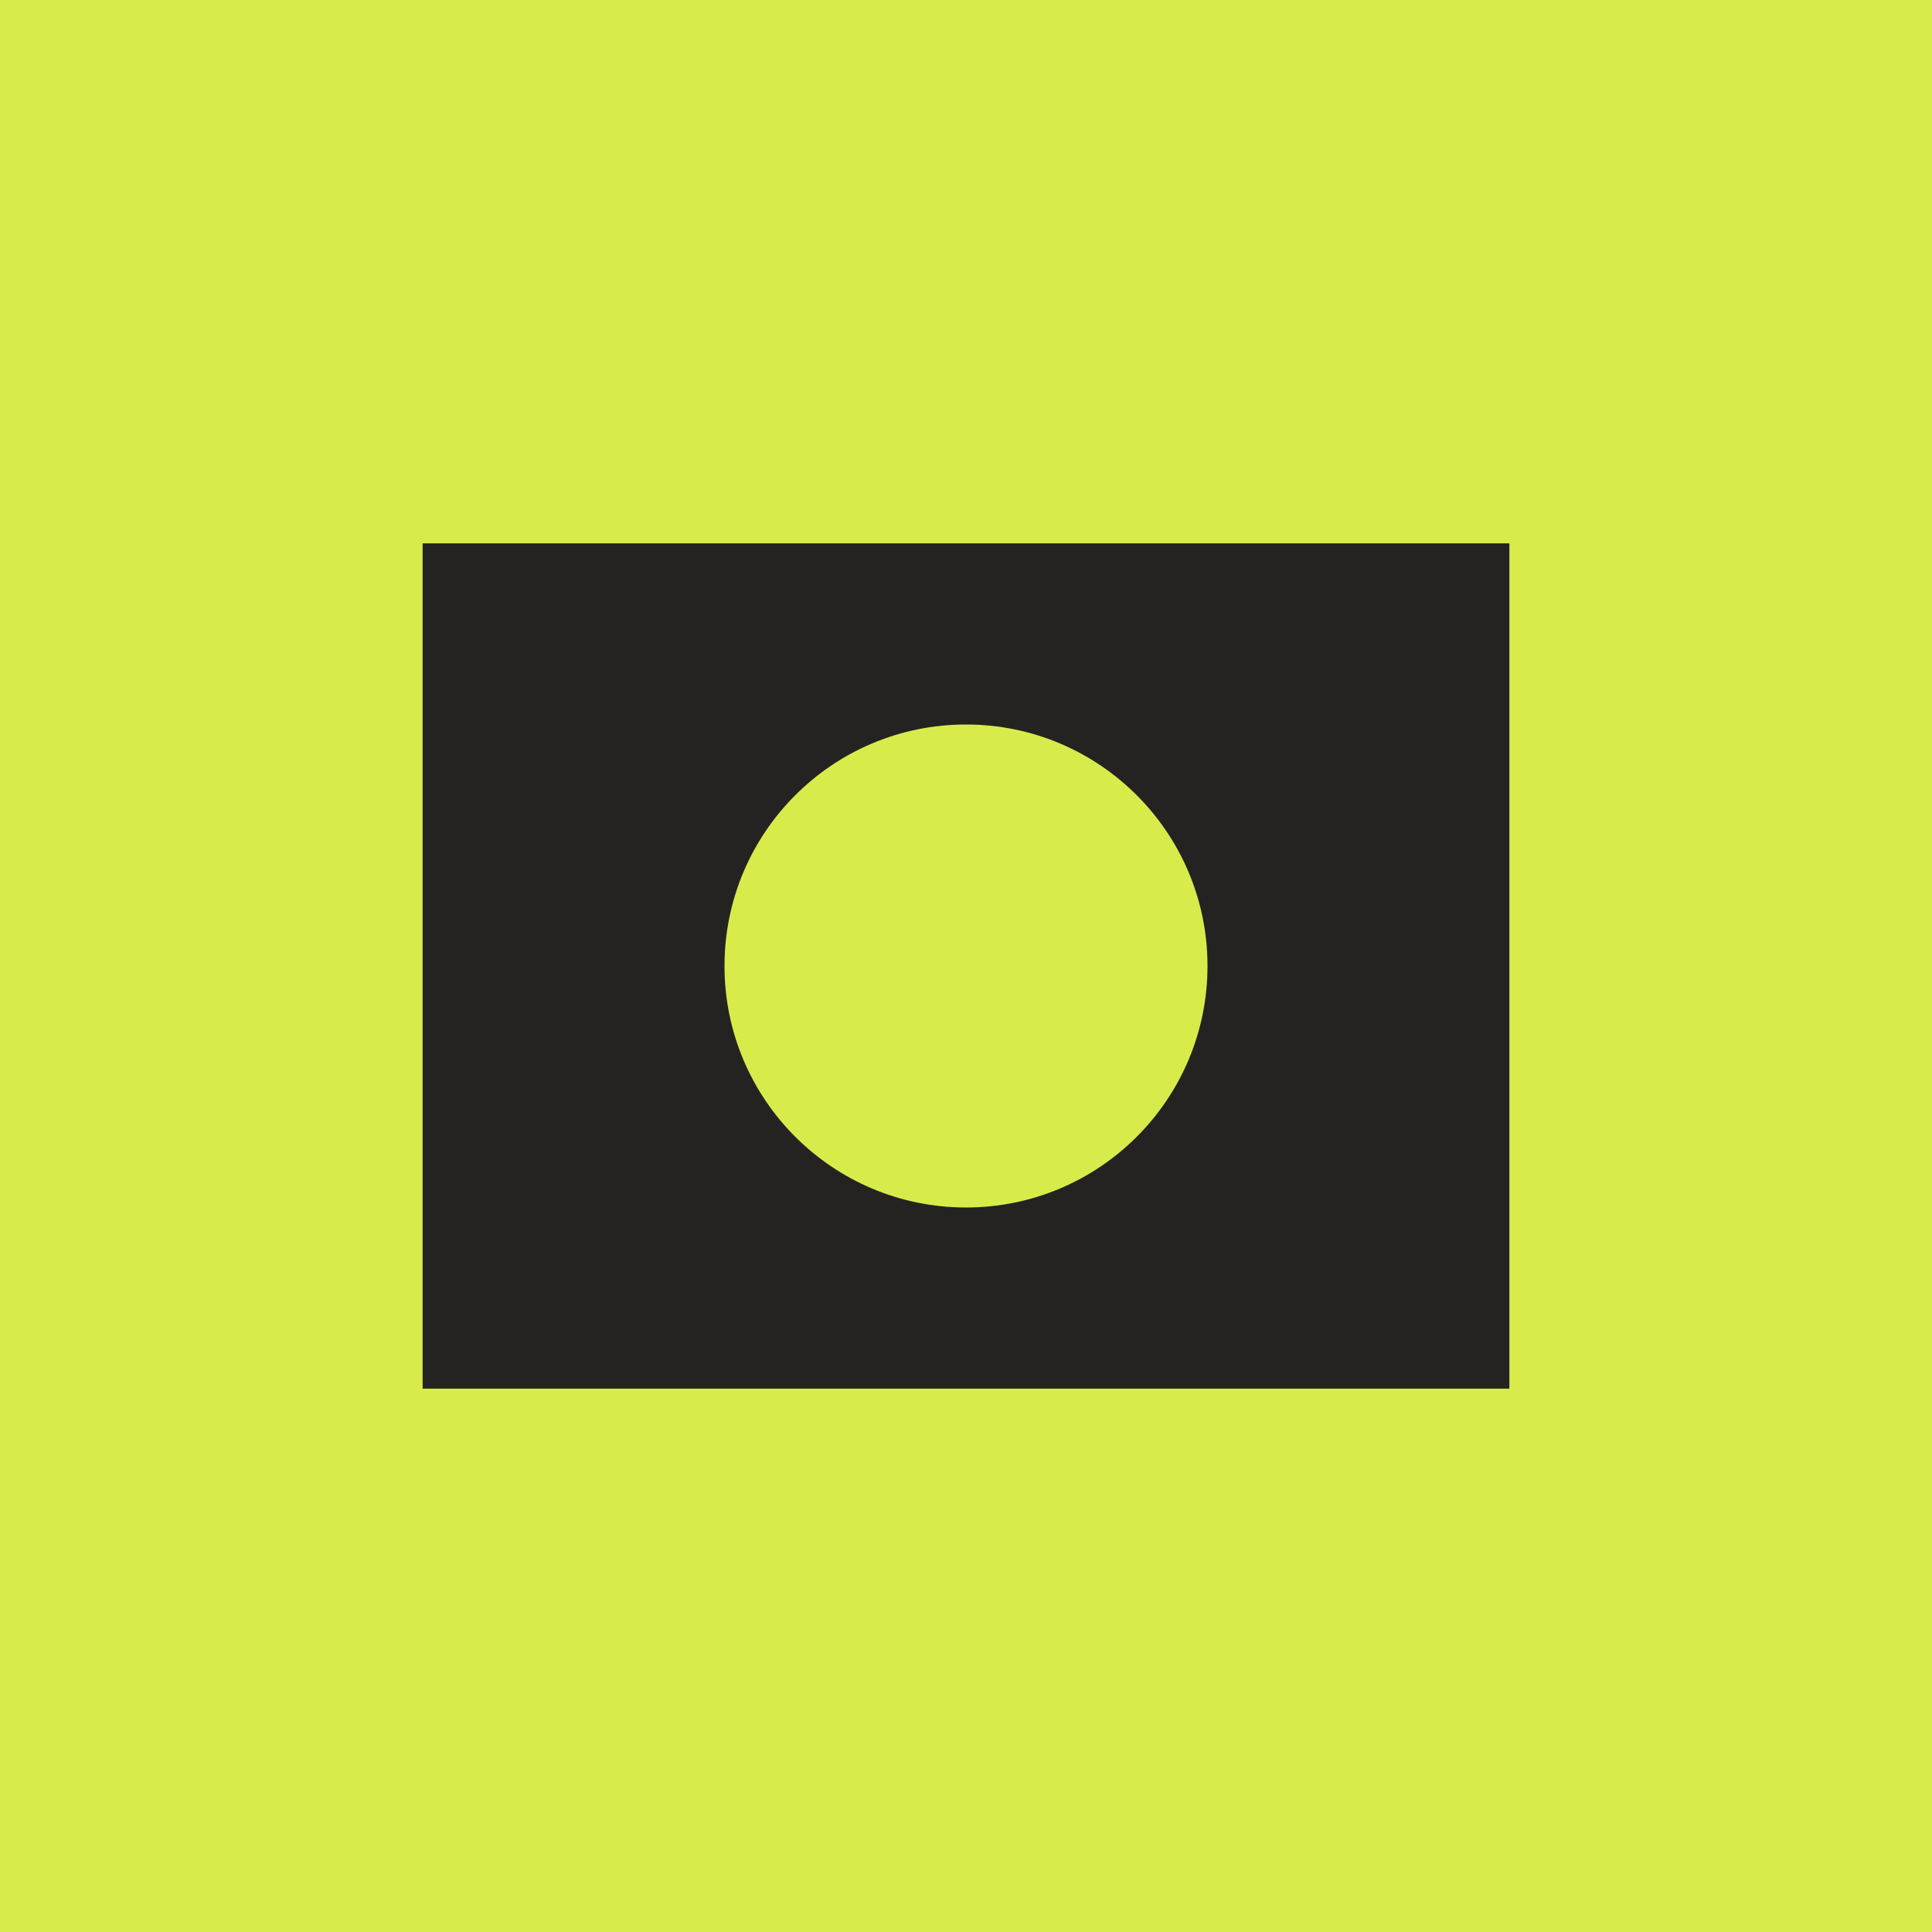
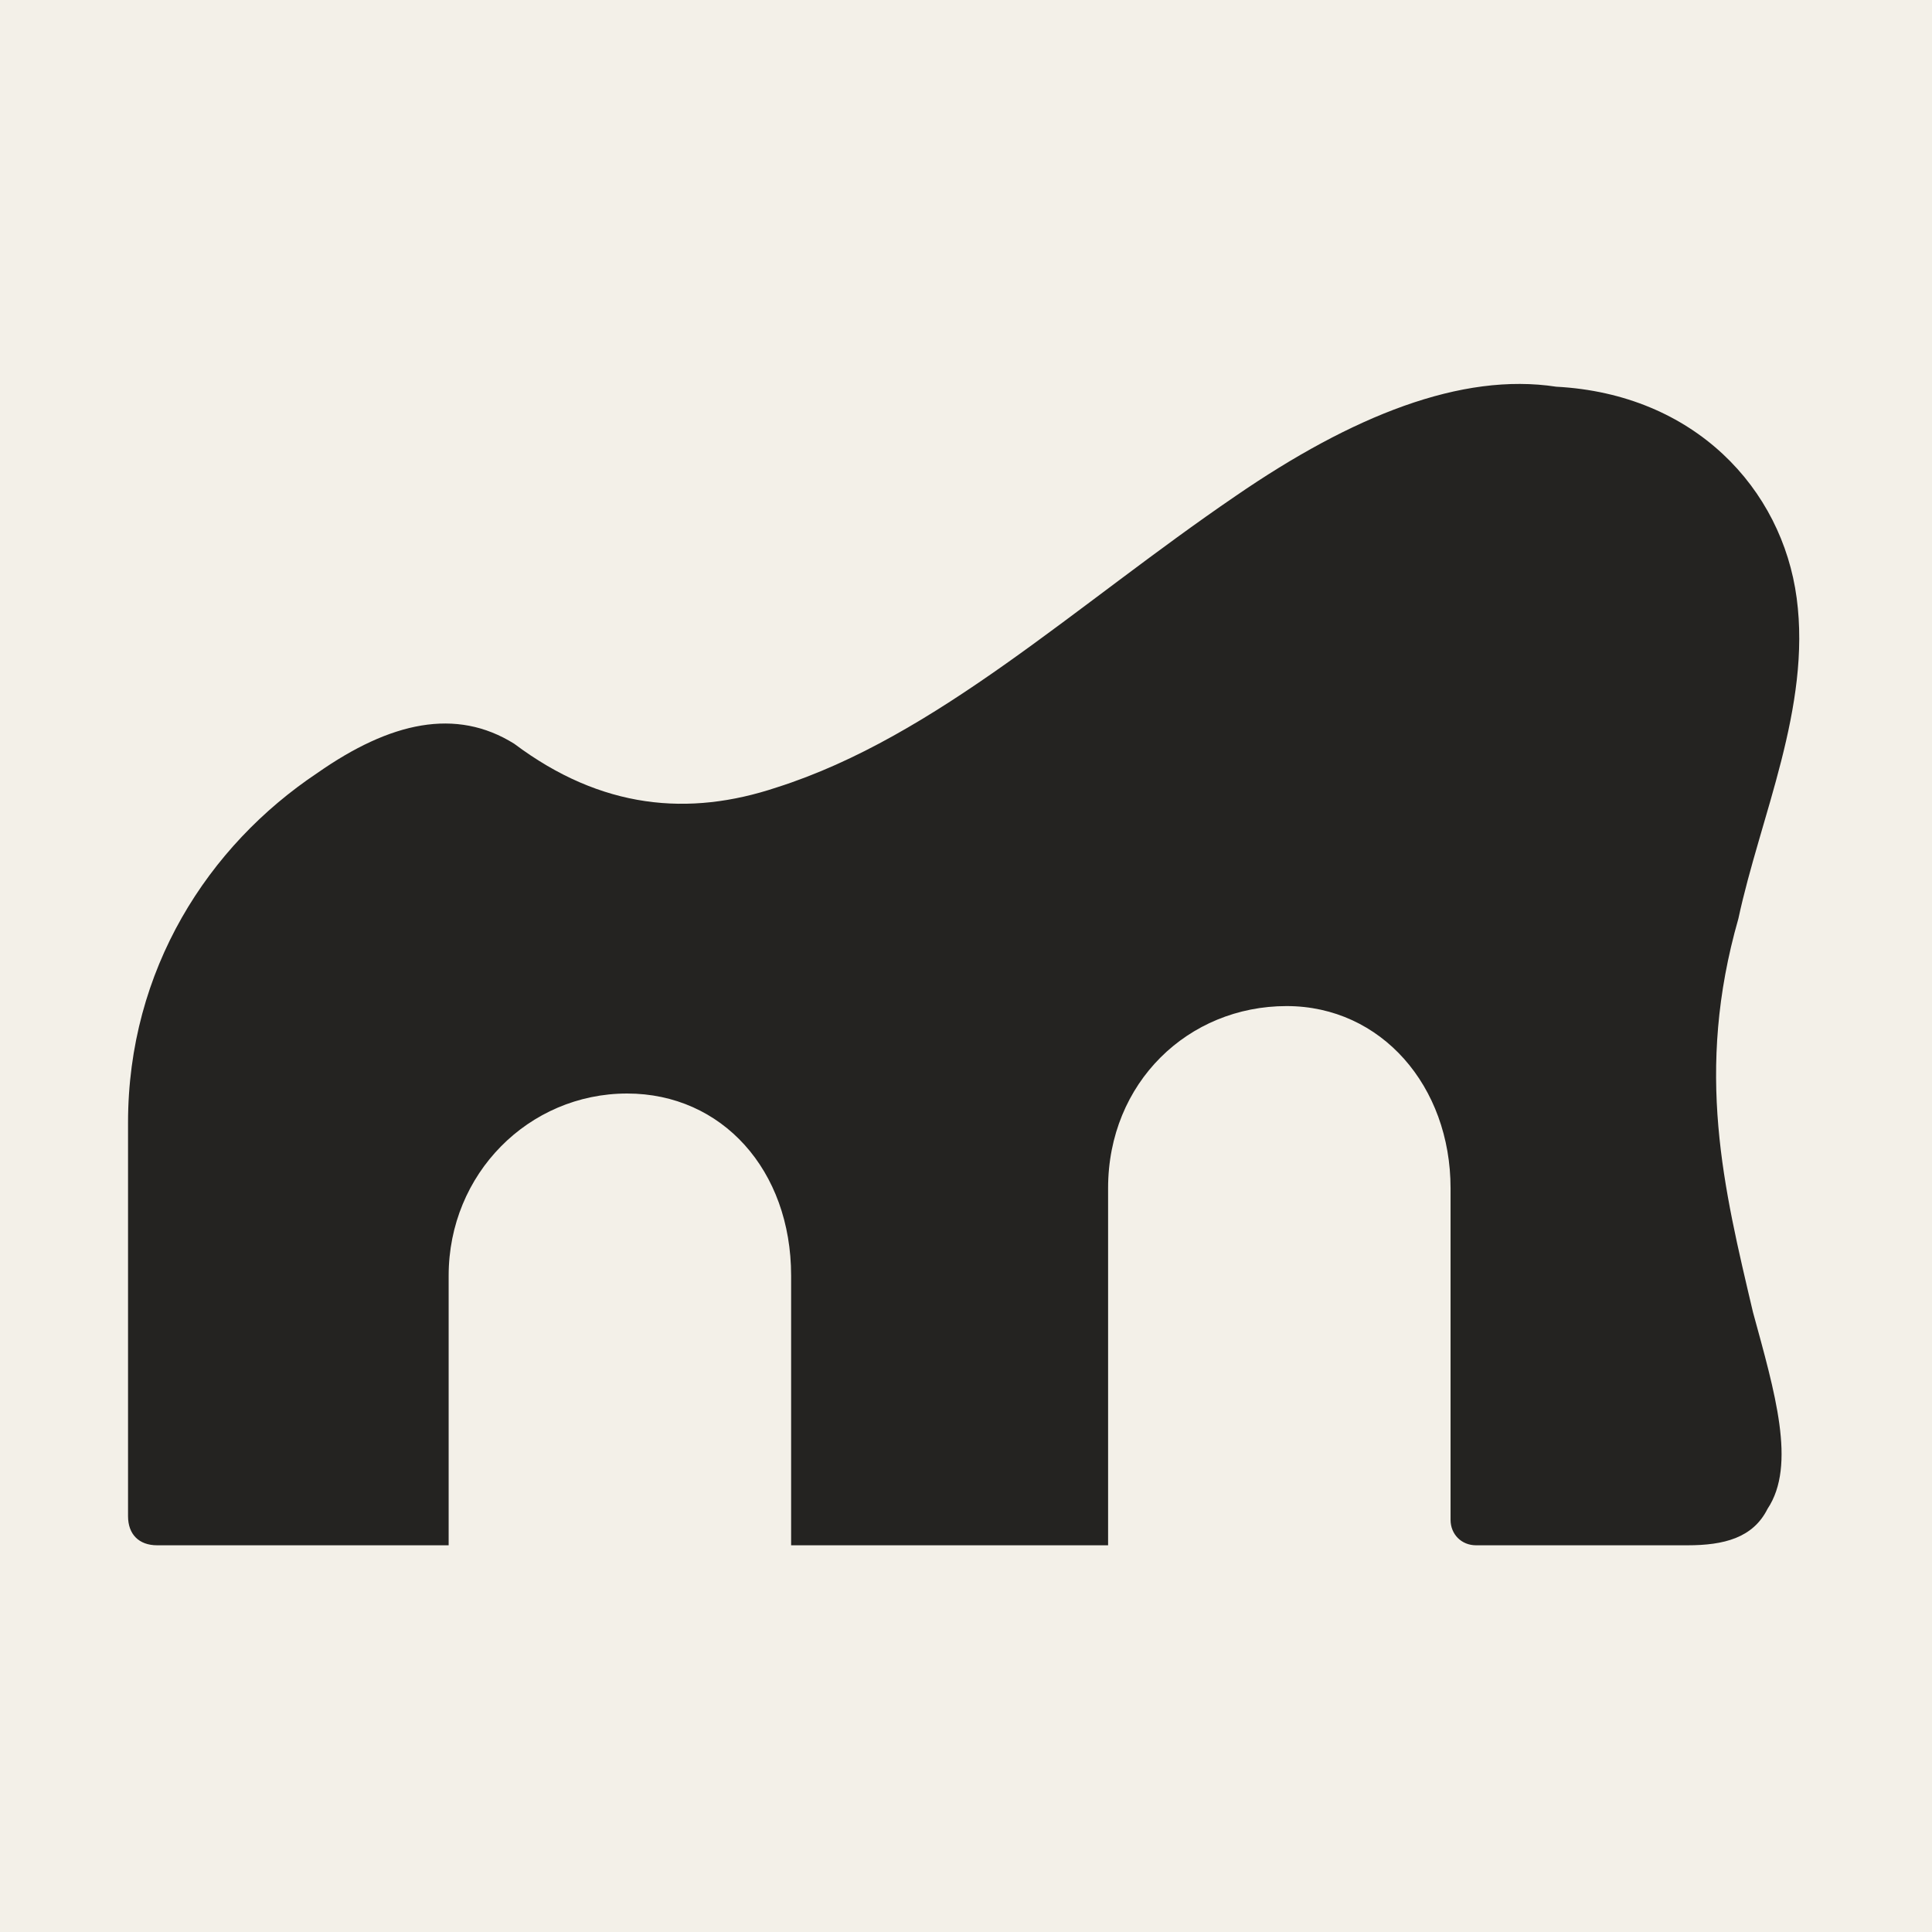
- <svg xmlns="http://www.w3.org/2000/svg" viewBox="0 0 64 64">
-   <rect width="64" height="64" rx="0" fill="#d7ec4a" />
-   <path d="M14 18h36v28H14z" fill="#242321" />
-   <circle cx="32" cy="32" r="8" fill="#d7ec4a" />
+ <svg xmlns="http://www.w3.org/2000/svg" width="64" height="64" viewBox="0 0 64 64">
+   <path fill="#f3f0e8" d="M0 0H64V64H0Z" />
+   <g fill="#242321" transform="translate(-10 9.431034) scale(0.2413793)">
+     <path d="M 63 173 C 60.5 173 59 171.5 59 169 L 59 115 C 59 94 70 77 85 67 C 95 60 104 58 112 63 C 124 72 136 73 148 69 C 170 62 189 44 211 29 C 227 18 242 12 255 14 C 274 15 286 28 288 43 C 290 58 283 73 280 87 C 274 108 278 124 282 141 C 285 152 288 162 284 168 C 282 172 278 173 273 173 L 244 173 C 242 173 240.5 171.5 240.5 169.5 L 240.5 124 C 240.5 110 231 99 218 99 C 204.5 99 193.5 109.5 193.5 124 L 193.5 173 L 150 173 L 150 136 C 150 121.5 140.5 111 127.5 111 C 114 111 103 122 103 136 L 103 173 Z" />
+   </g>
</svg>
